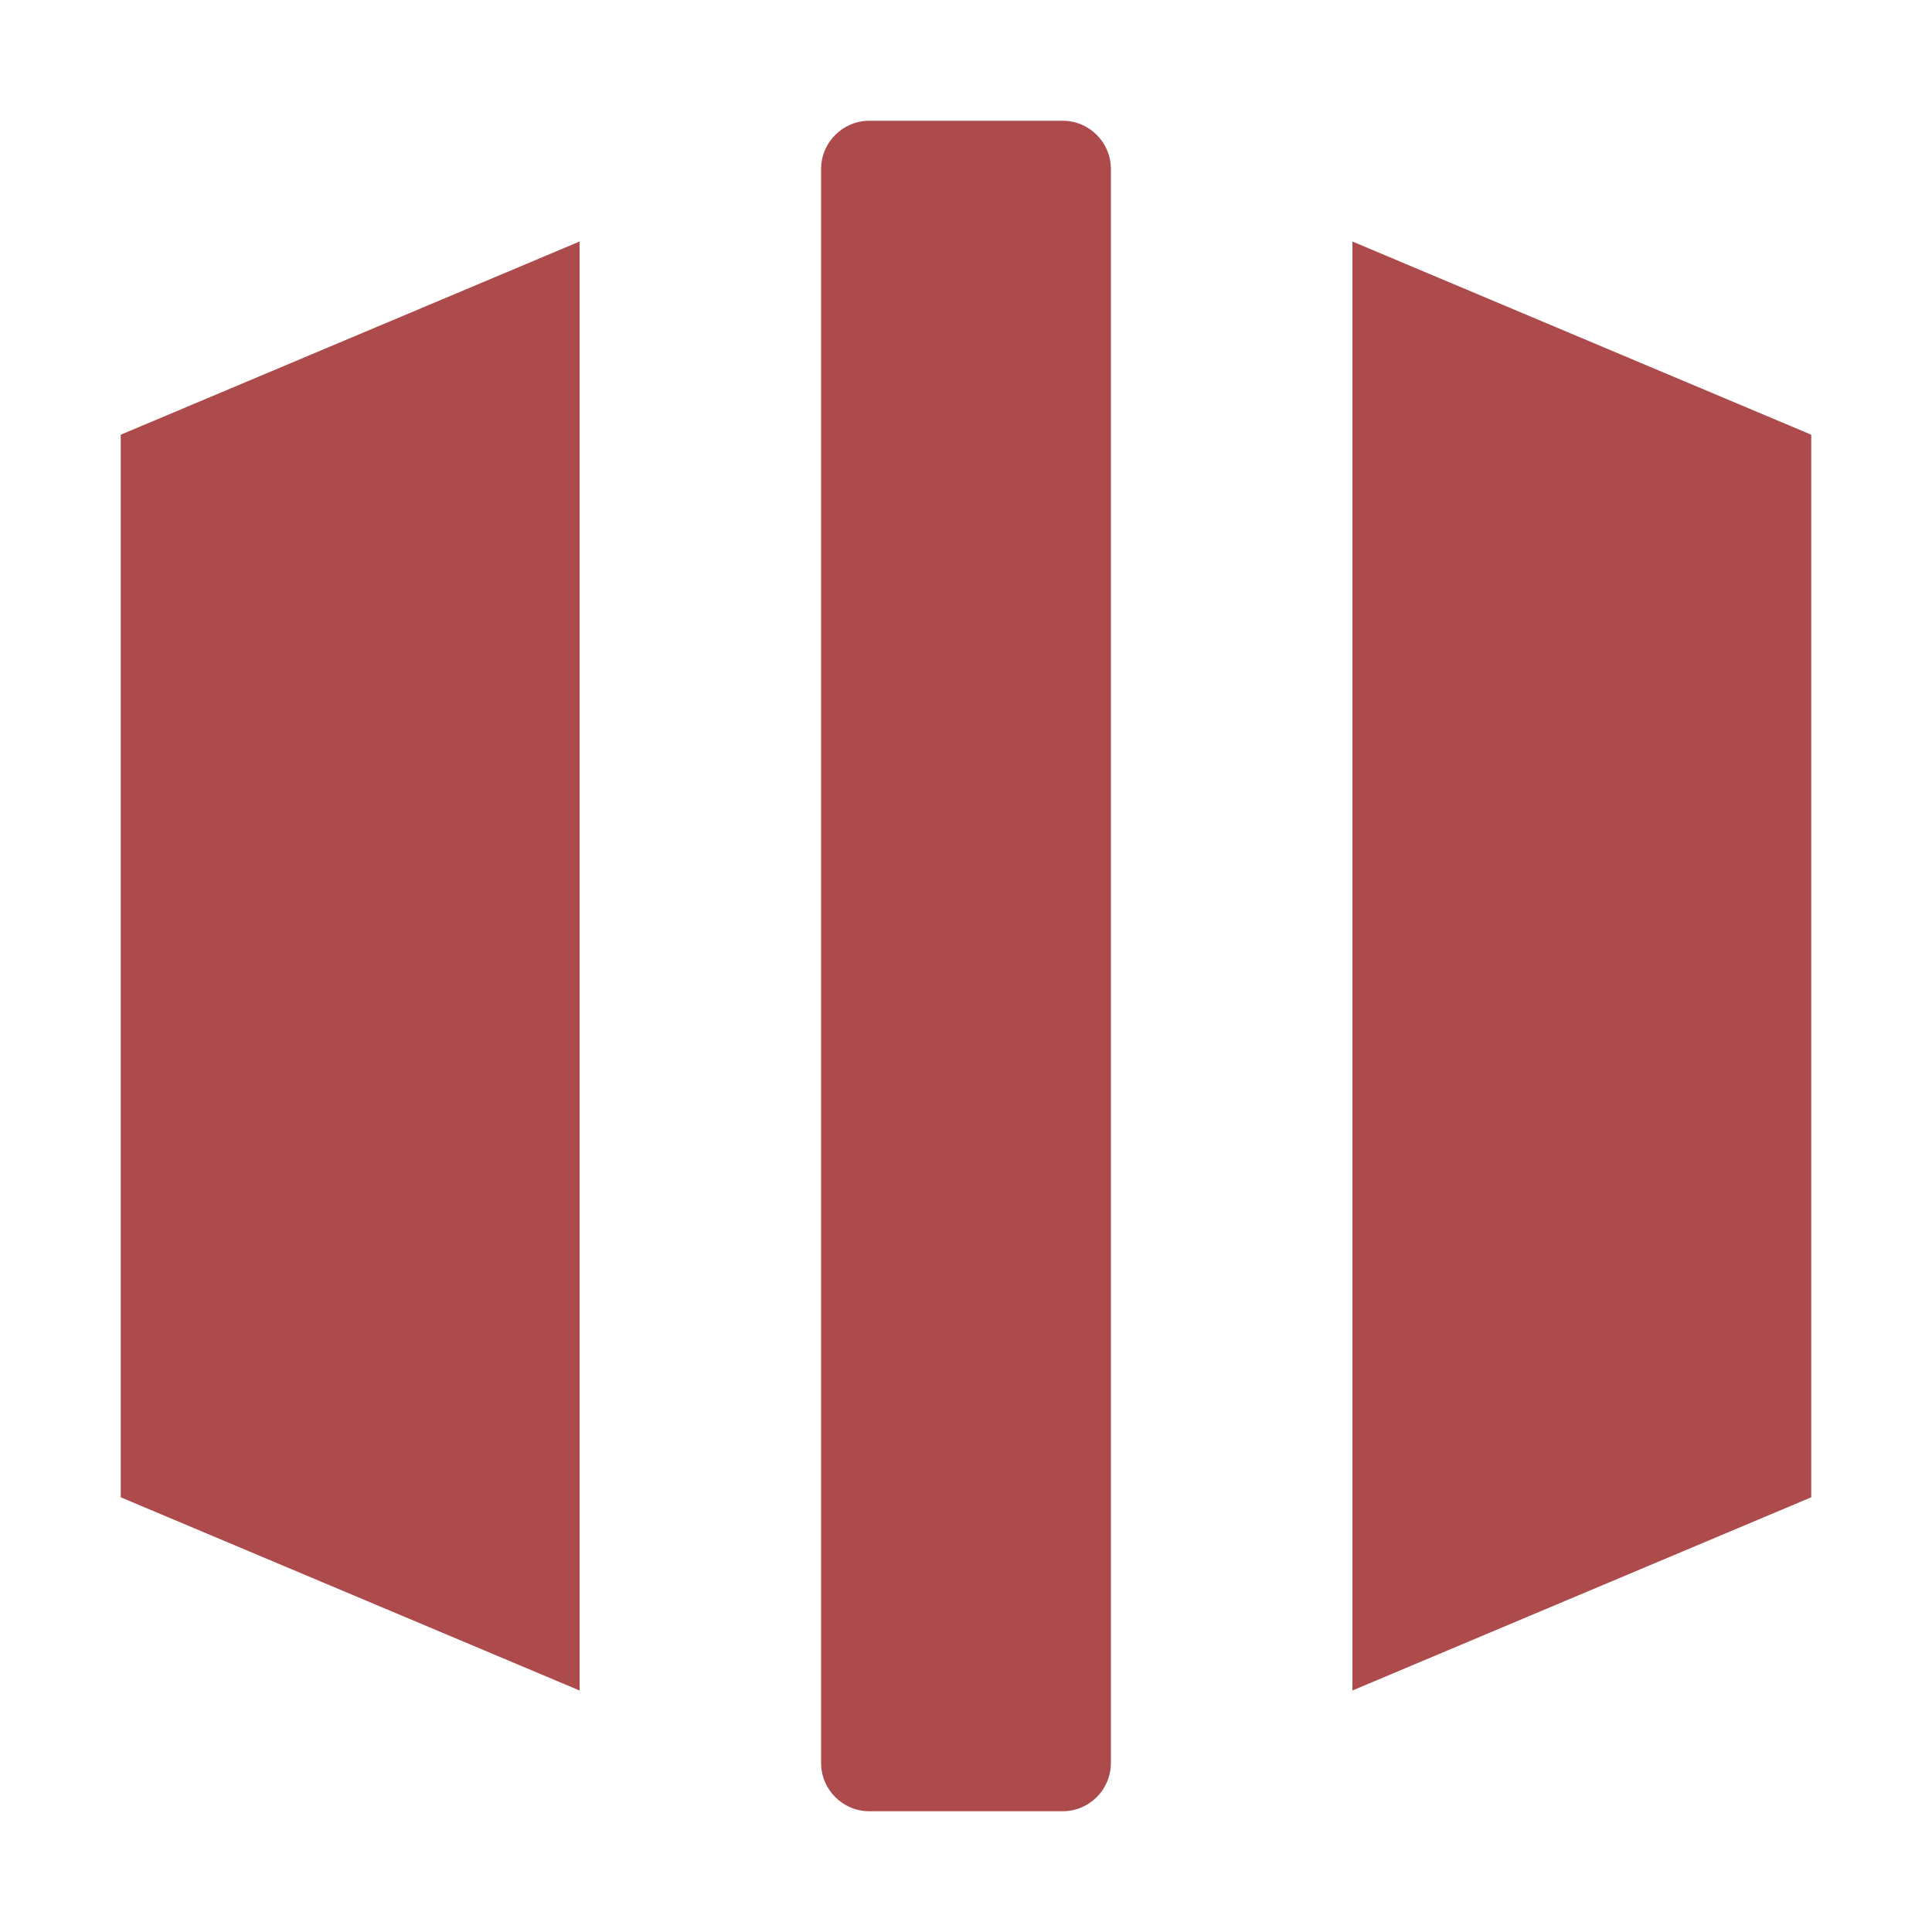
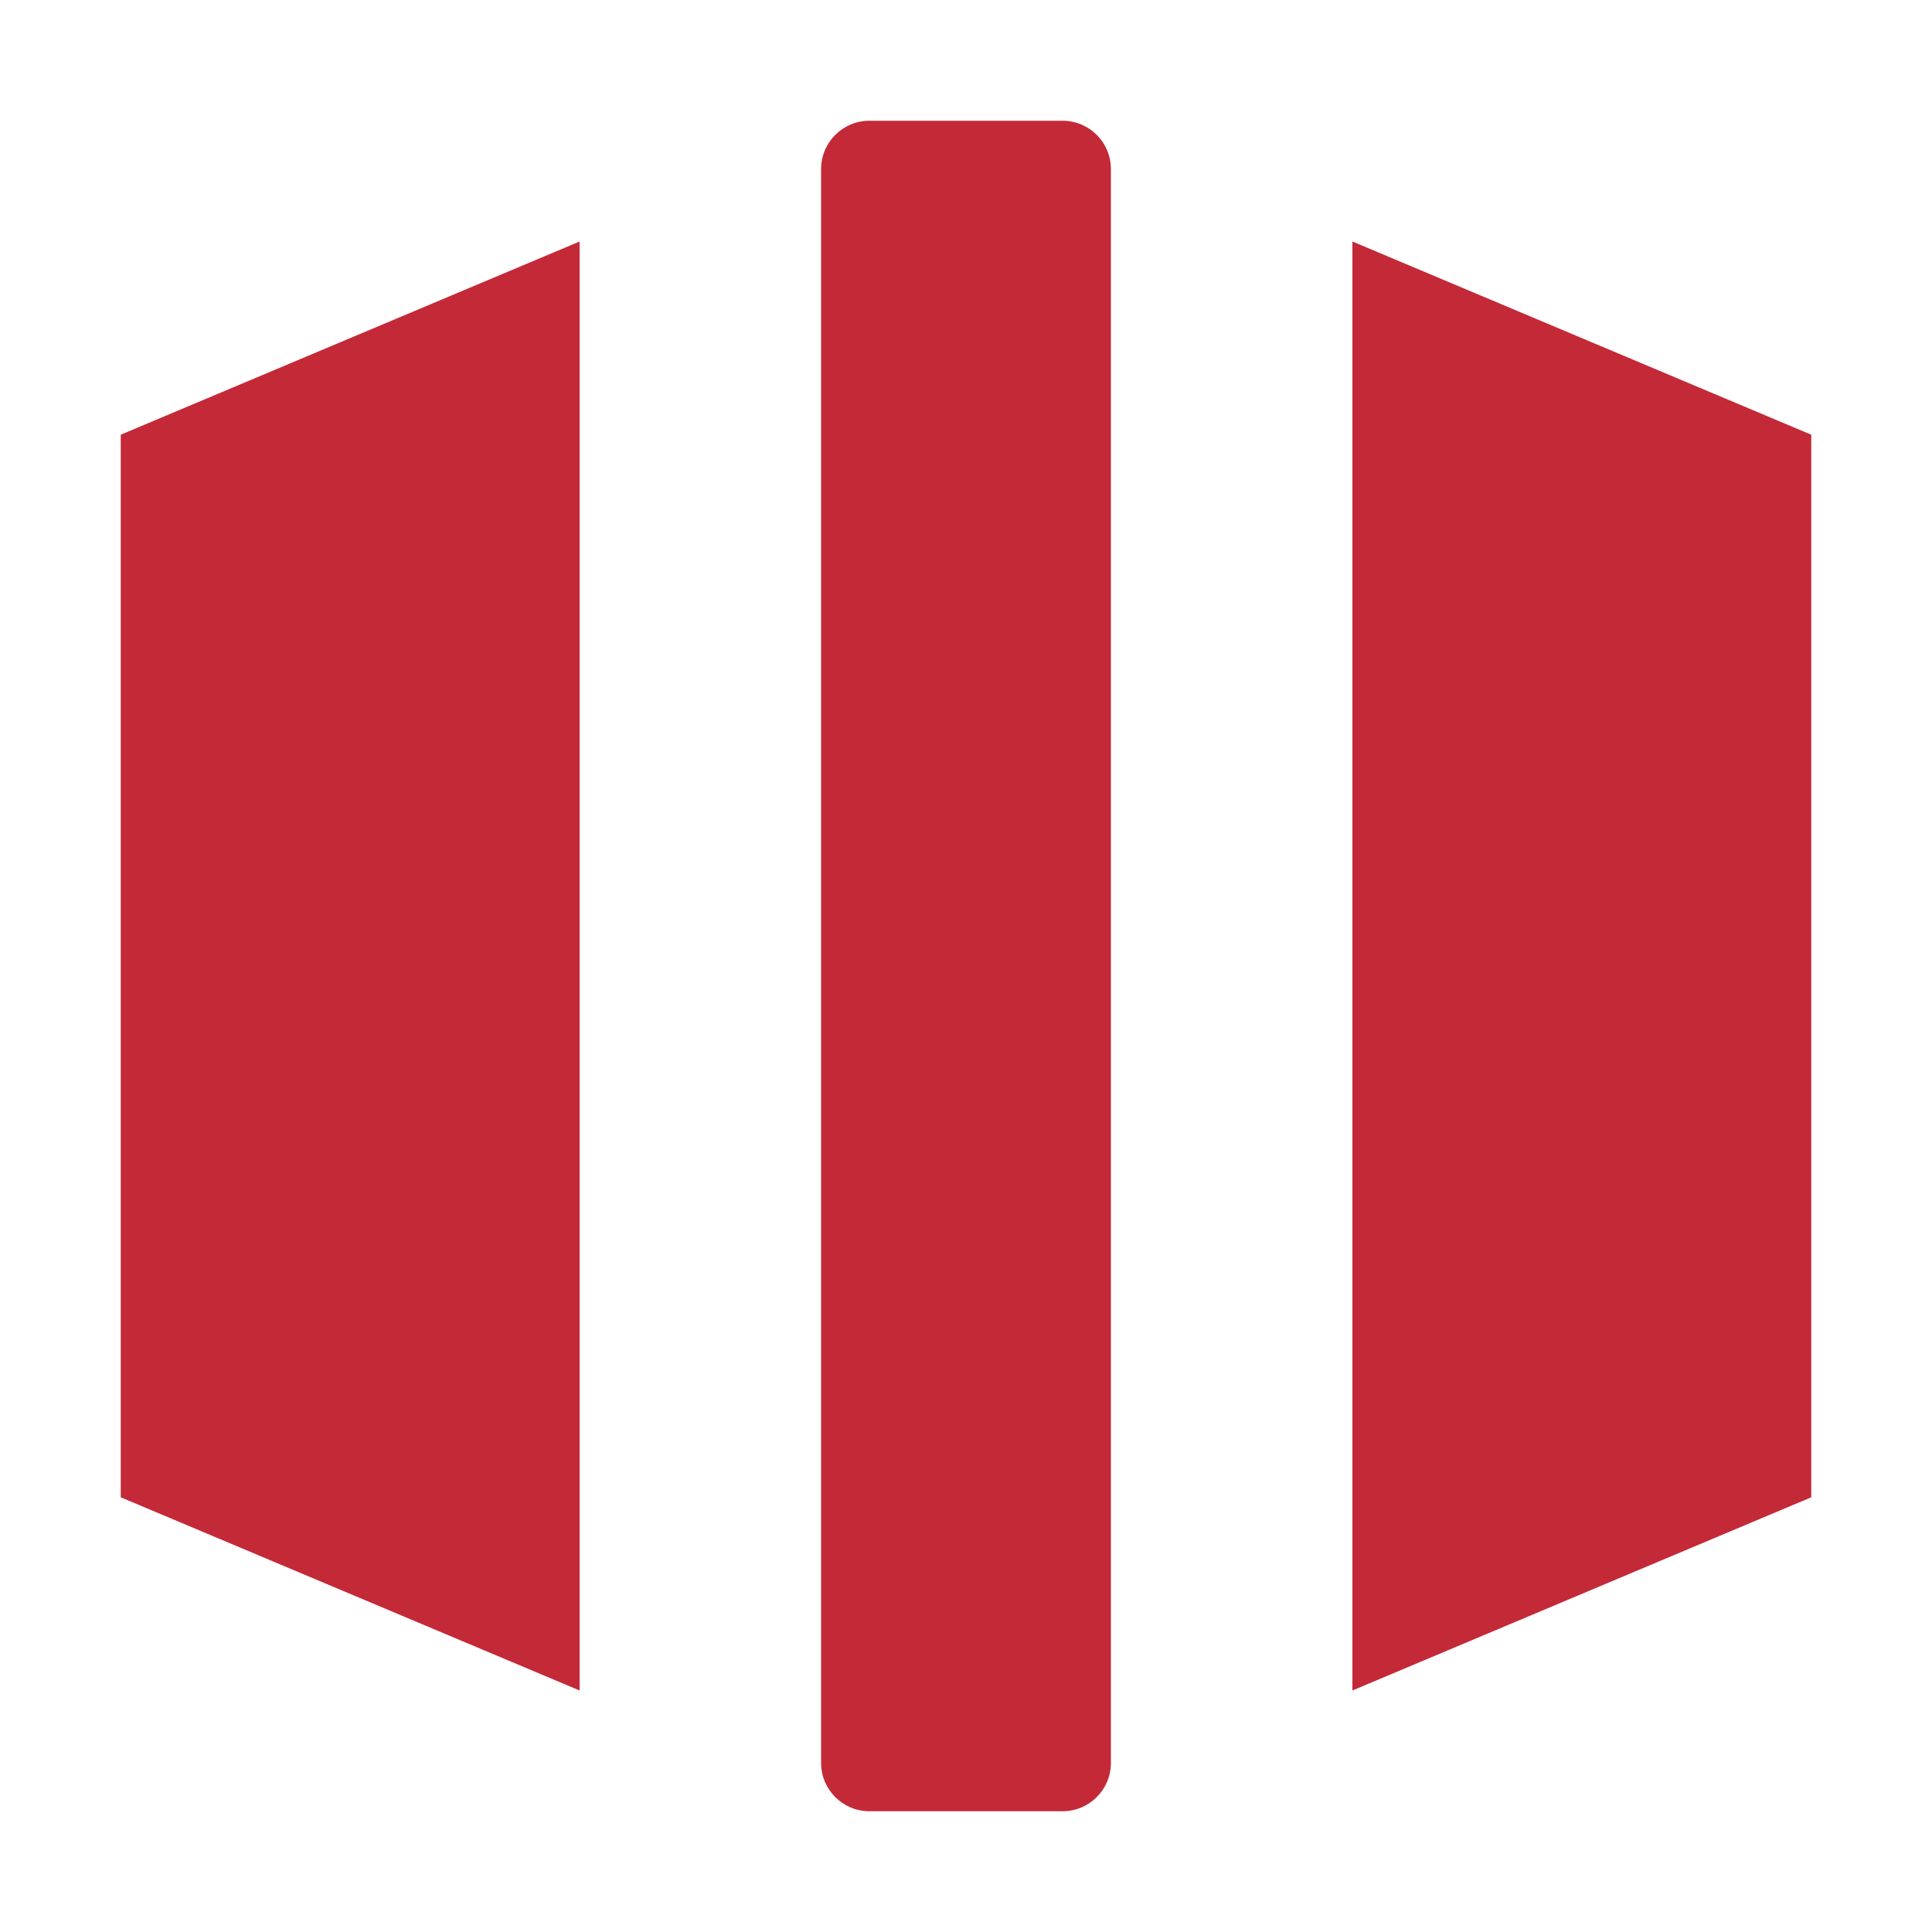
<svg xmlns="http://www.w3.org/2000/svg" viewBox="10 10 80 80">
  <style>
-     path, rect { fill: #ad4a4b; }
-     @media (prefers-color-scheme: dark) { path, rect { fill: #c76b5f; } }
+     path, rect { fill: #c42938; }
+     @media (prefers-color-scheme: dark) { path, rect { fill: #e54e40; } }
  </style>
  <path d="M34,20 L15,28 L15,72 L34,80 Z M66,20 L85,28 L85,72 L66,80 Z" />
  <rect x="44" y="15" width="12" height="70" rx="2" />
</svg>
